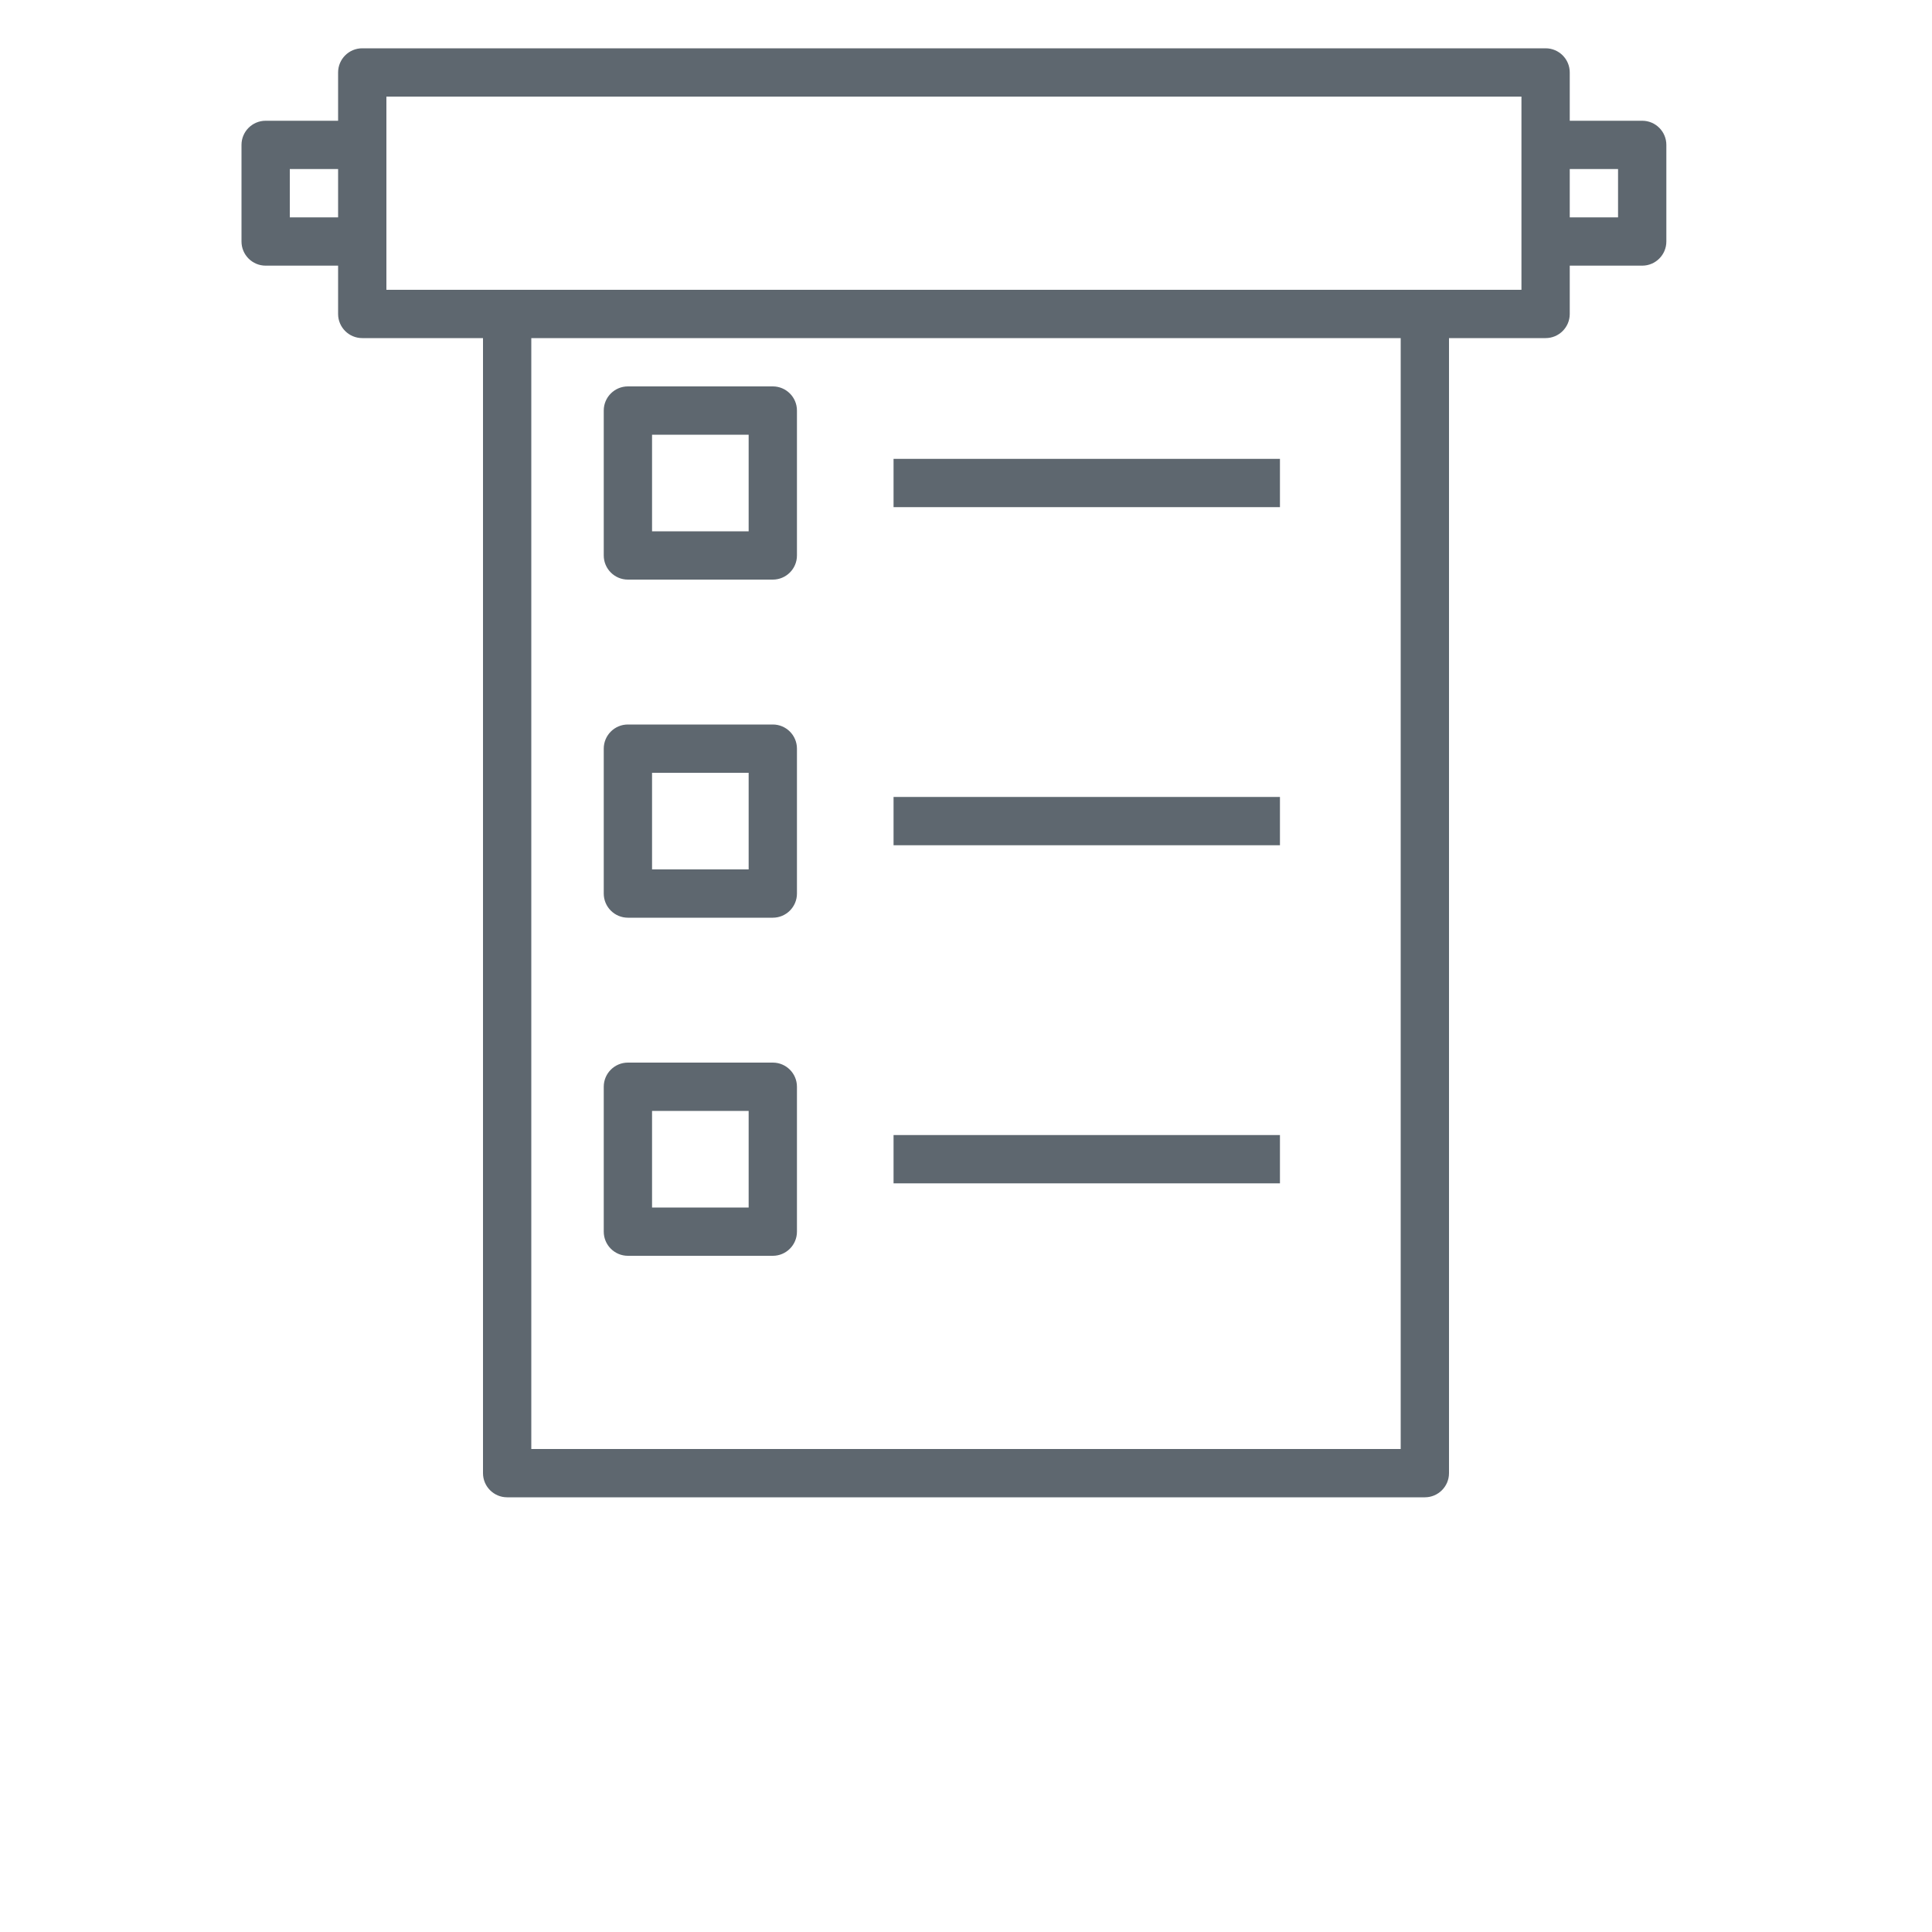
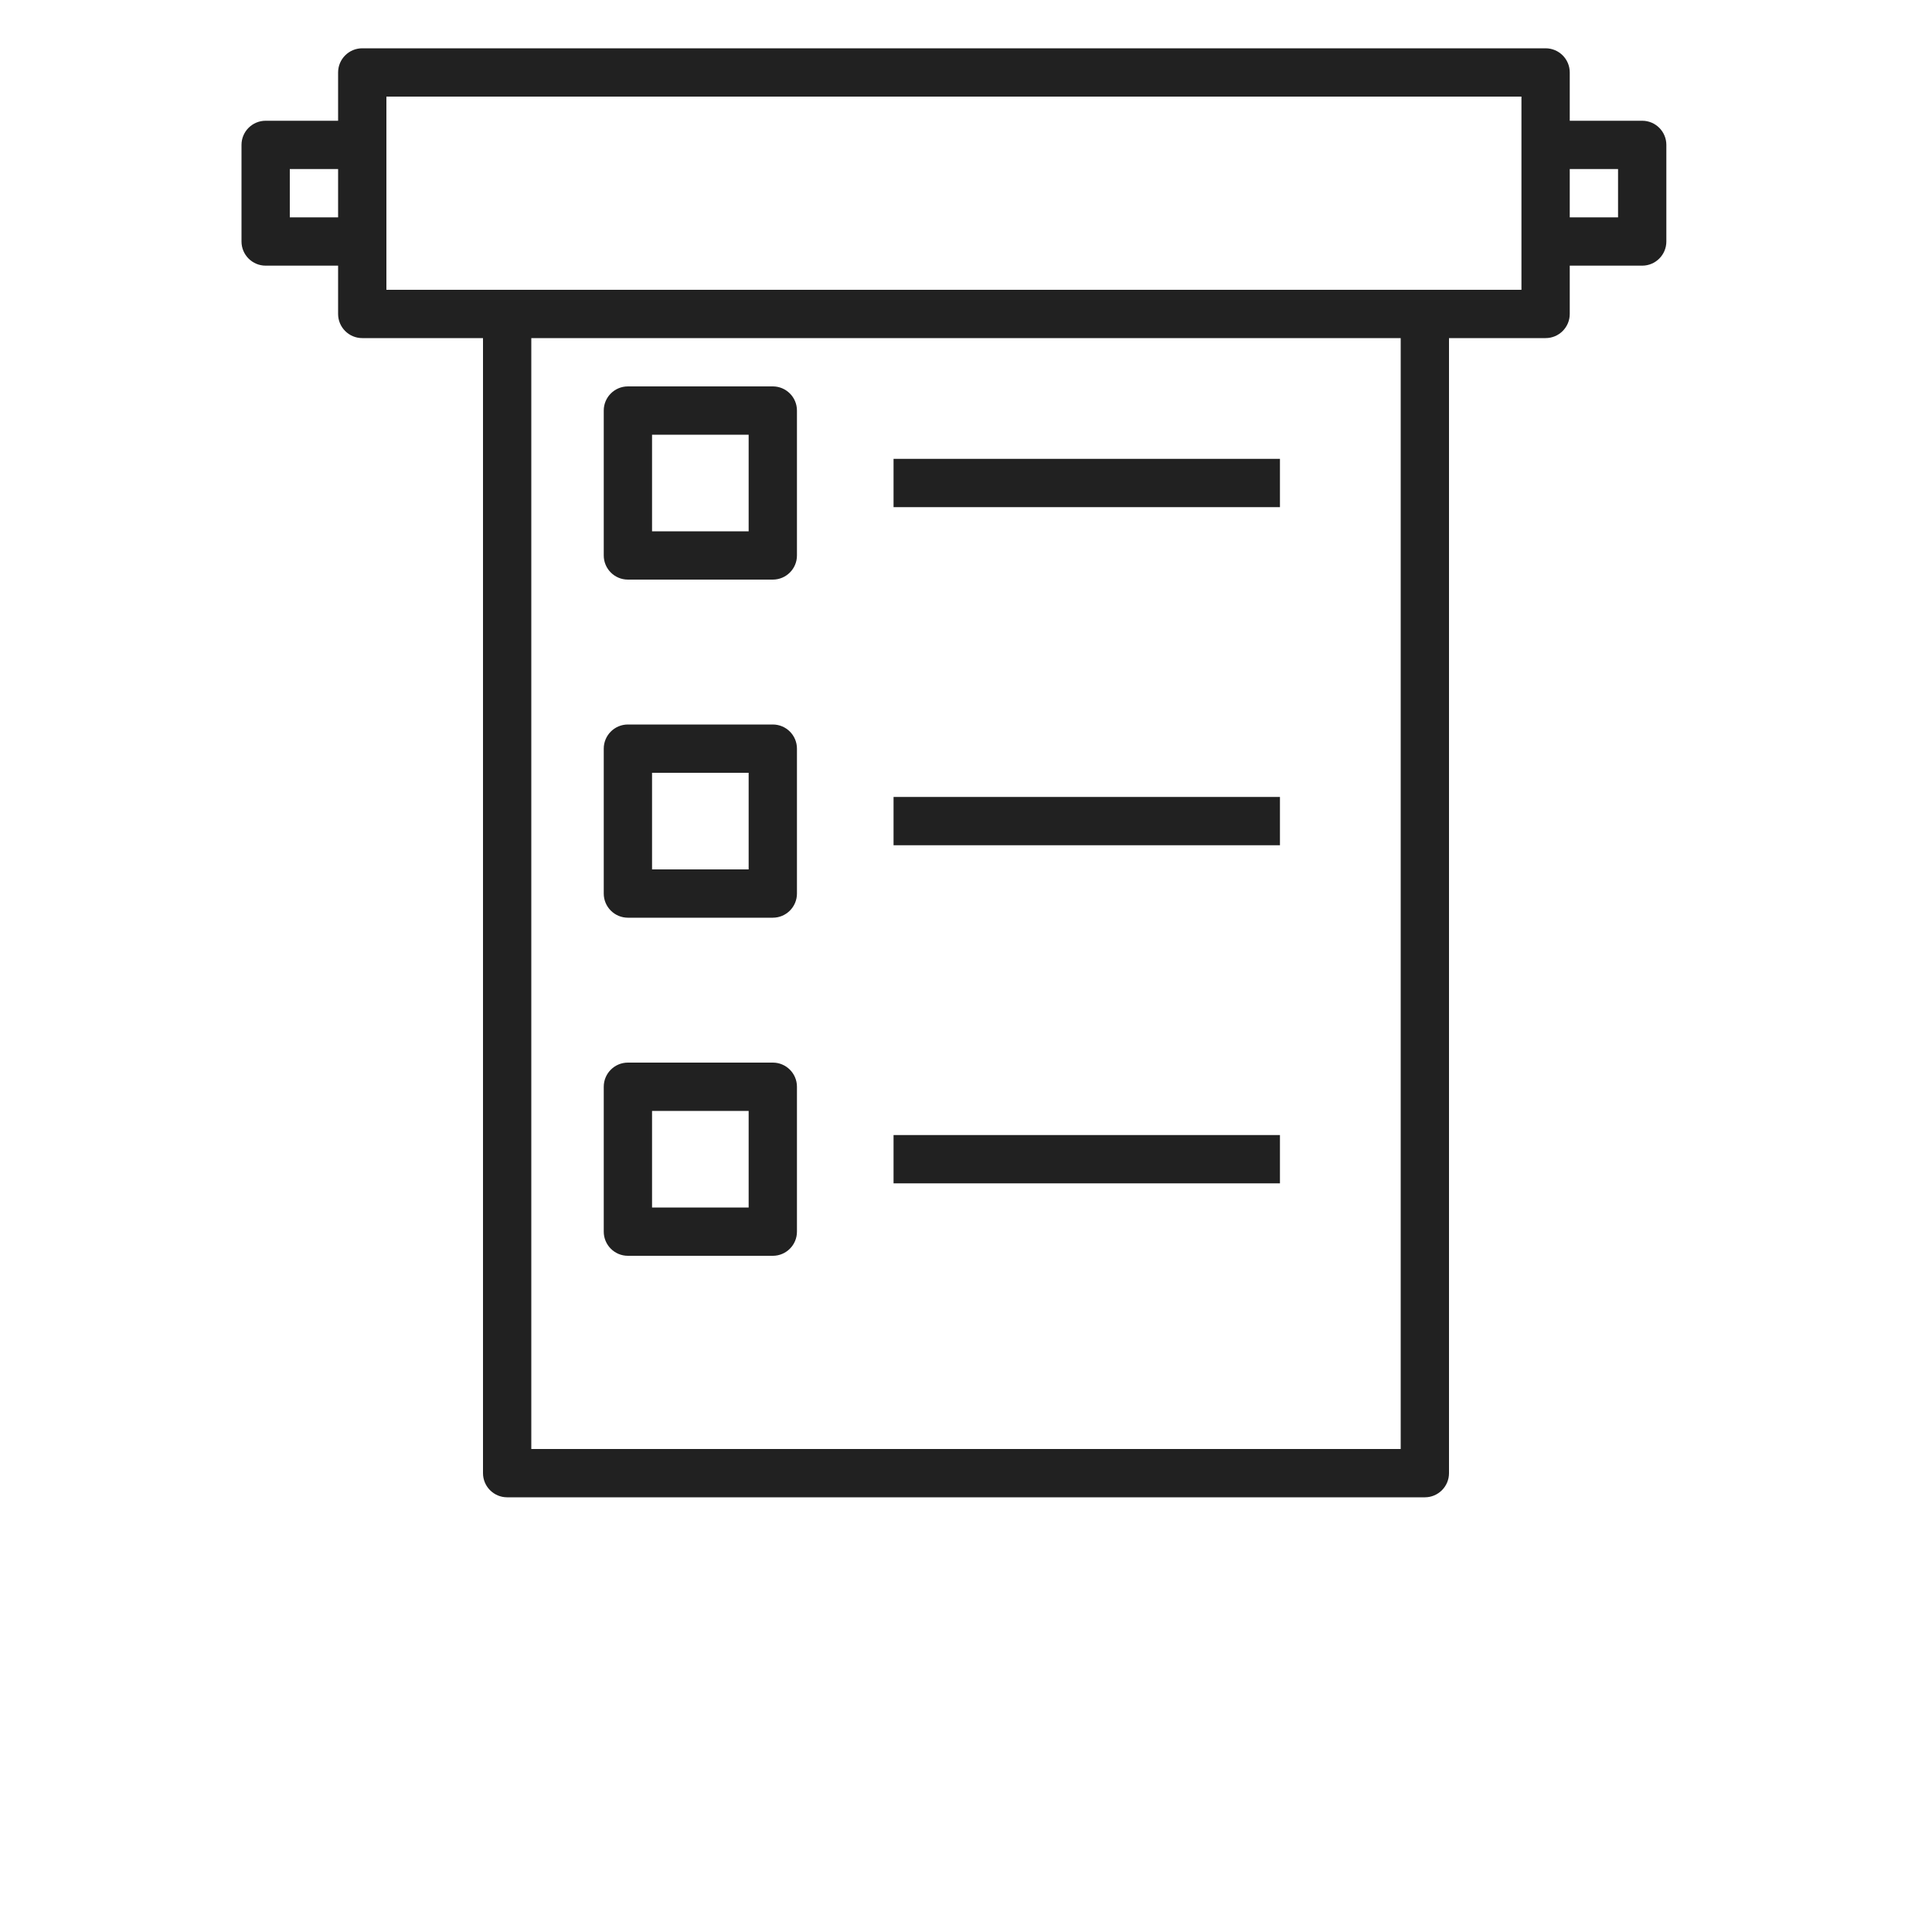
- <svg xmlns="http://www.w3.org/2000/svg" fill="#5e676f" width="30px" height="30px" viewBox="0 0 64 80" x="0px" y="0px">
+ <svg xmlns="http://www.w3.org/2000/svg" fill="#212121" width="30px" height="30px" viewBox="0 0 64 80" x="0px" y="0px">
  <path d="M18,24h6a1,1,0,0,0,1-1V17a1,1,0,0,0-1-1H18a1,1,0,0,0-1,1v6A1,1,0,0,0,18,24Zm1-6h4v4H19Z" />
  <path d="M3,11H6v2a1,1,0,0,0,1,1h5V61a1,1,0,0,0,1,1H51a1,1,0,0,0,1-1V14h4a1,1,0,0,0,1-1V11h3a1,1,0,0,0,1-1V6a1,1,0,0,0-1-1H57V3a1,1,0,0,0-1-1H7A1,1,0,0,0,6,3V5H3A1,1,0,0,0,2,6v4A1,1,0,0,0,3,11ZM59,7V9H57V7ZM50,60H14V14H50ZM8,4H55v8H8ZM4,7H6V9H4Z" />
  <rect x="29" y="19" width="16" height="2" />
  <path d="M18,38h6a1,1,0,0,0,1-1V31a1,1,0,0,0-1-1H18a1,1,0,0,0-1,1v6A1,1,0,0,0,18,38Zm1-6h4v4H19Z" />
  <rect x="29" y="33" width="16" height="2" />
  <path d="M18,52h6a1,1,0,0,0,1-1V45a1,1,0,0,0-1-1H18a1,1,0,0,0-1,1v6A1,1,0,0,0,18,52Zm1-6h4v4H19Z" />
  <rect x="29" y="47" width="16" height="2" />
</svg>
